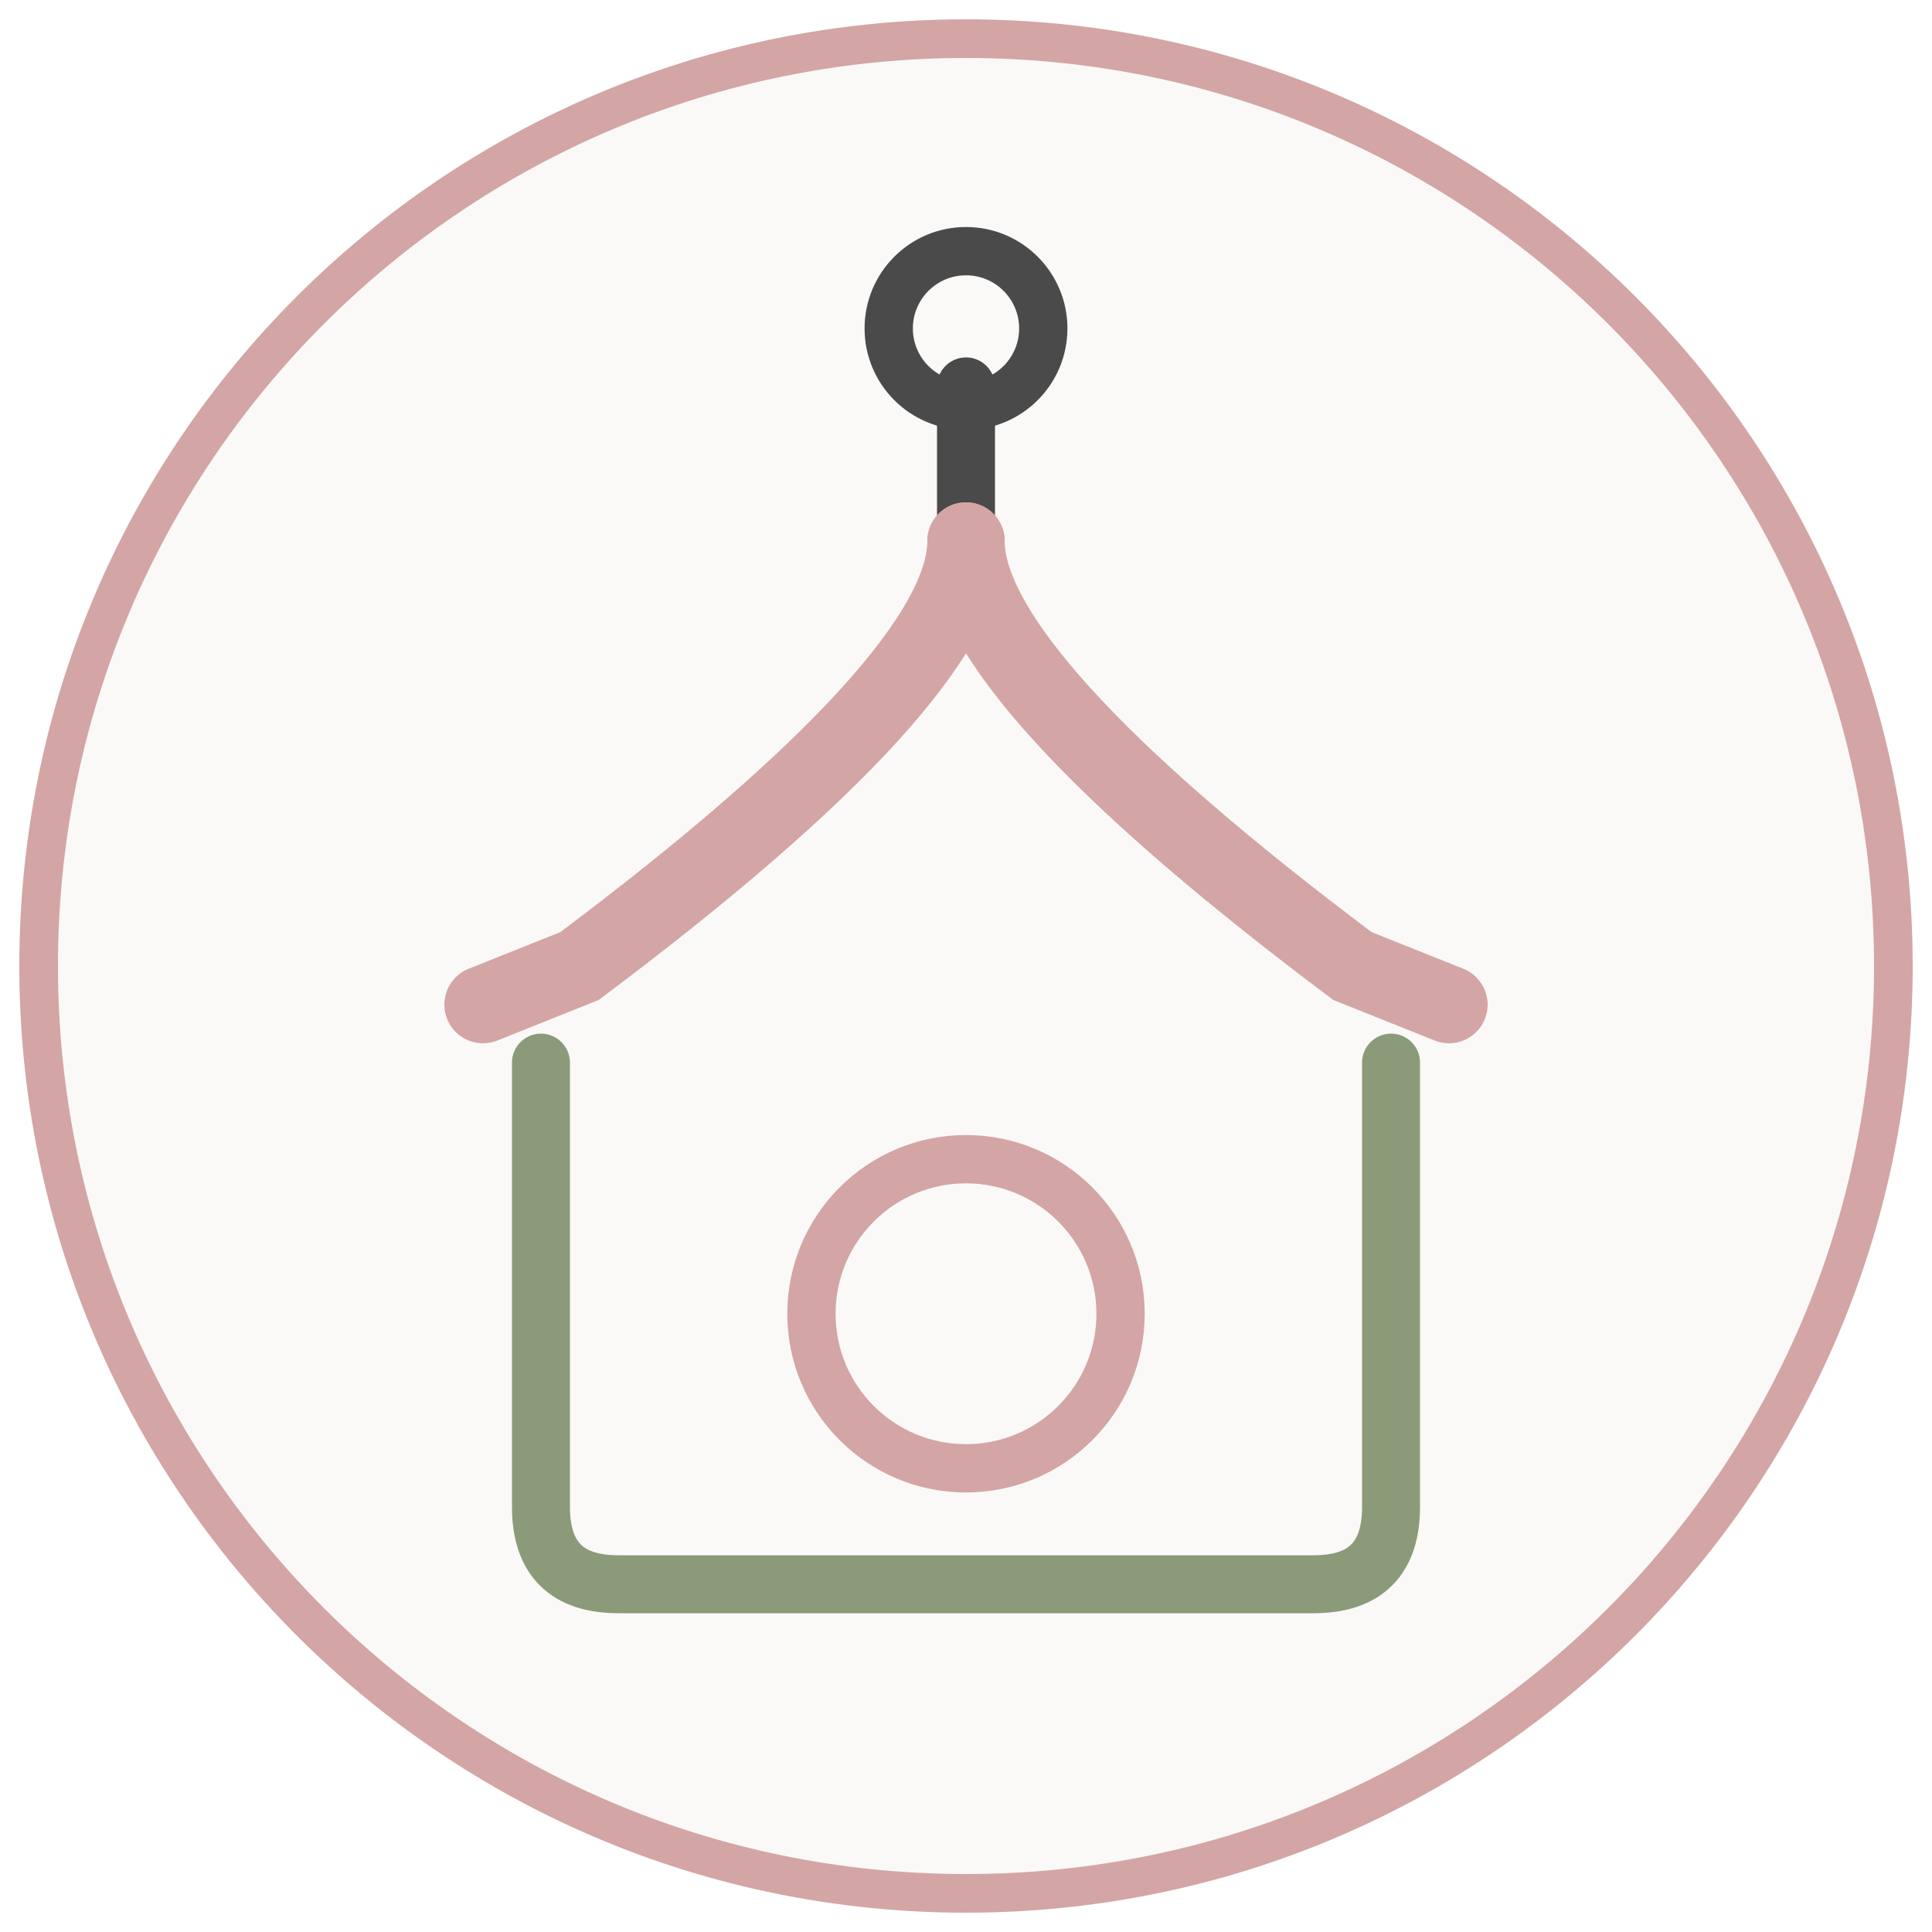
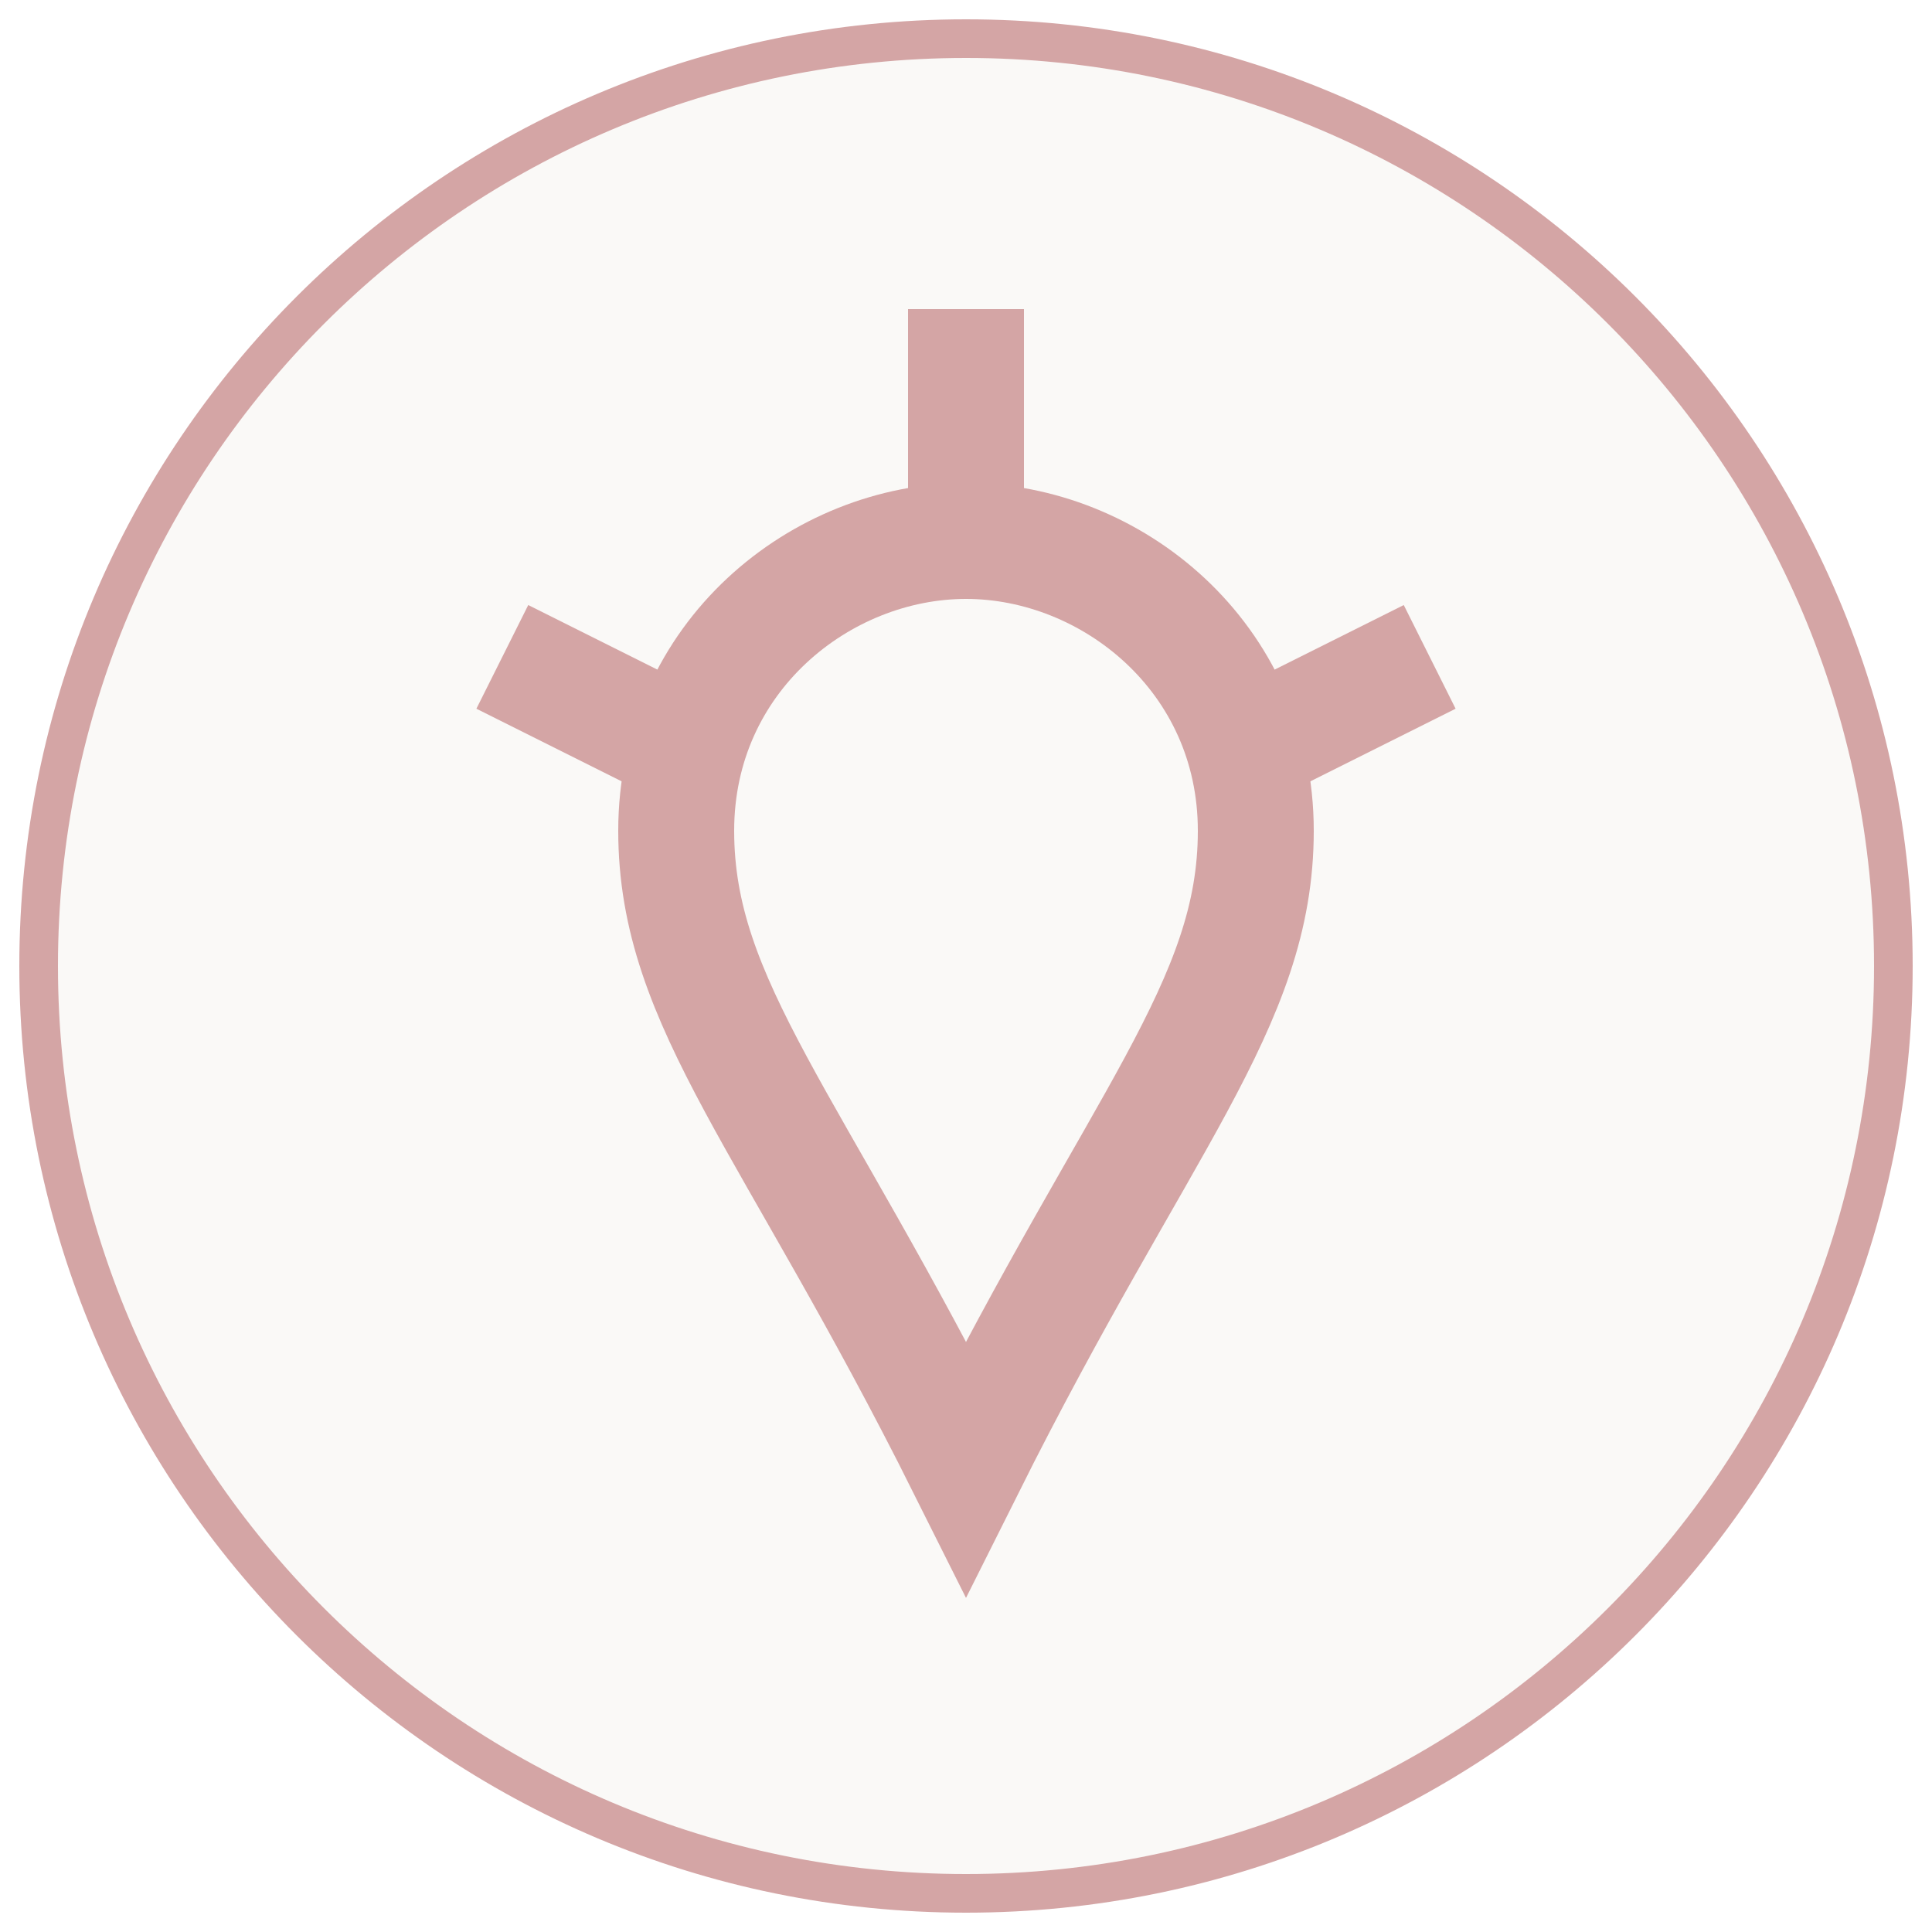
<svg xmlns="http://www.w3.org/2000/svg" viewBox="0 0 100 100">
  <circle cx="50" cy="50" r="48" fill="#FAF9F7" stroke="#D4A5A5" stroke-width="2" />
-   <path d="M50 20 L50 28" stroke="#4A4A4A" stroke-width="3" stroke-linecap="round" />
-   <circle cx="50" cy="17" r="4" fill="none" stroke="#4A4A4A" stroke-width="2.5" />
-   <path d="M50 28 Q50 35 30 50 L25 52" stroke="#D4A5A5" stroke-width="4" stroke-linecap="round" fill="none" />
-   <path d="M50 28 Q50 35 70 50 L75 52" stroke="#D4A5A5" stroke-width="4" stroke-linecap="round" fill="none" />
-   <path d="M28 55 L28 78 Q28 82 32 82 L68 82 Q72 82 72 78 L72 55" fill="none" stroke="#8B9B7A" stroke-width="3" stroke-linecap="round" stroke-linejoin="round" />
-   <circle cx="50" cy="68" r="8" fill="none" stroke="#D4A5A5" stroke-width="2.5" />
+   <g transform="translate(14, 10) scale(3)">
+     <path d="M12 2L12 6M12 6C9.5 6 7 8 7 11C7 14 9 16 12 22C15 16 17 14 17 11C17 8 14.5 6 12 6Z" fill="none" stroke="#D4A5A5" stroke-width="2" />
+     <path d="M4 8L8 10M16 10L20 8" fill="none" stroke="#D4A5A5" stroke-width="2" />
+   </g>
</svg>
